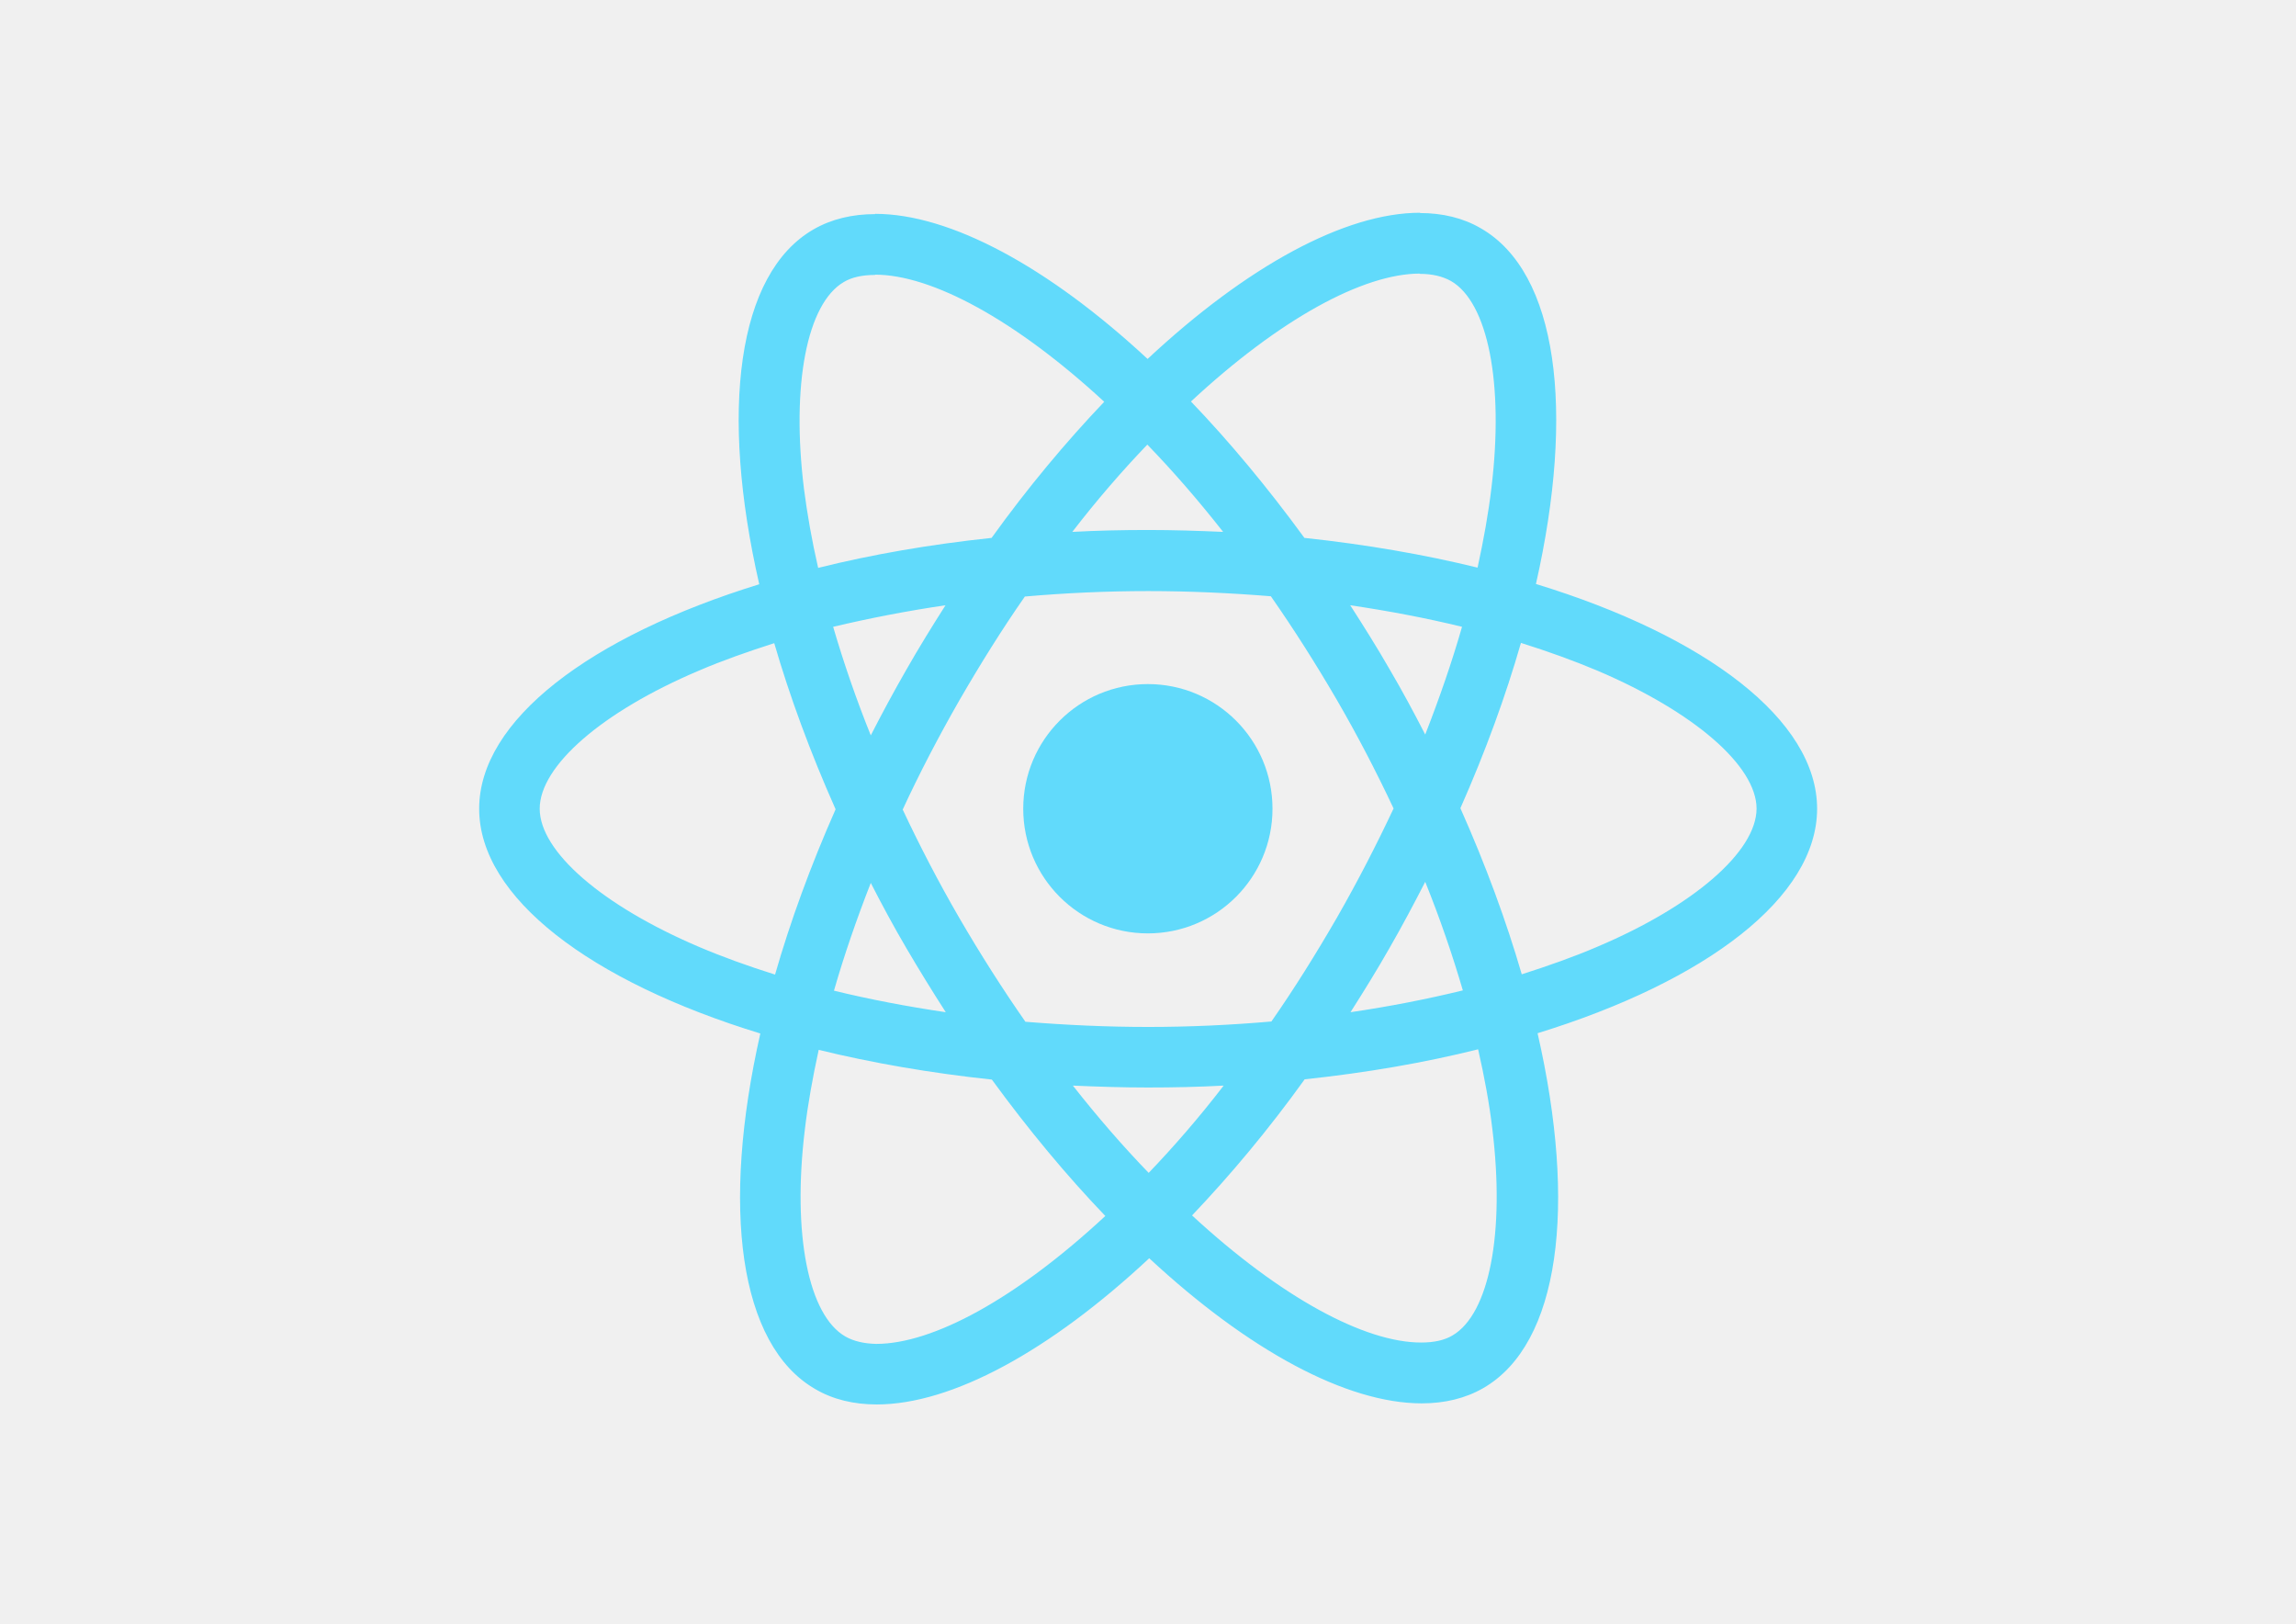
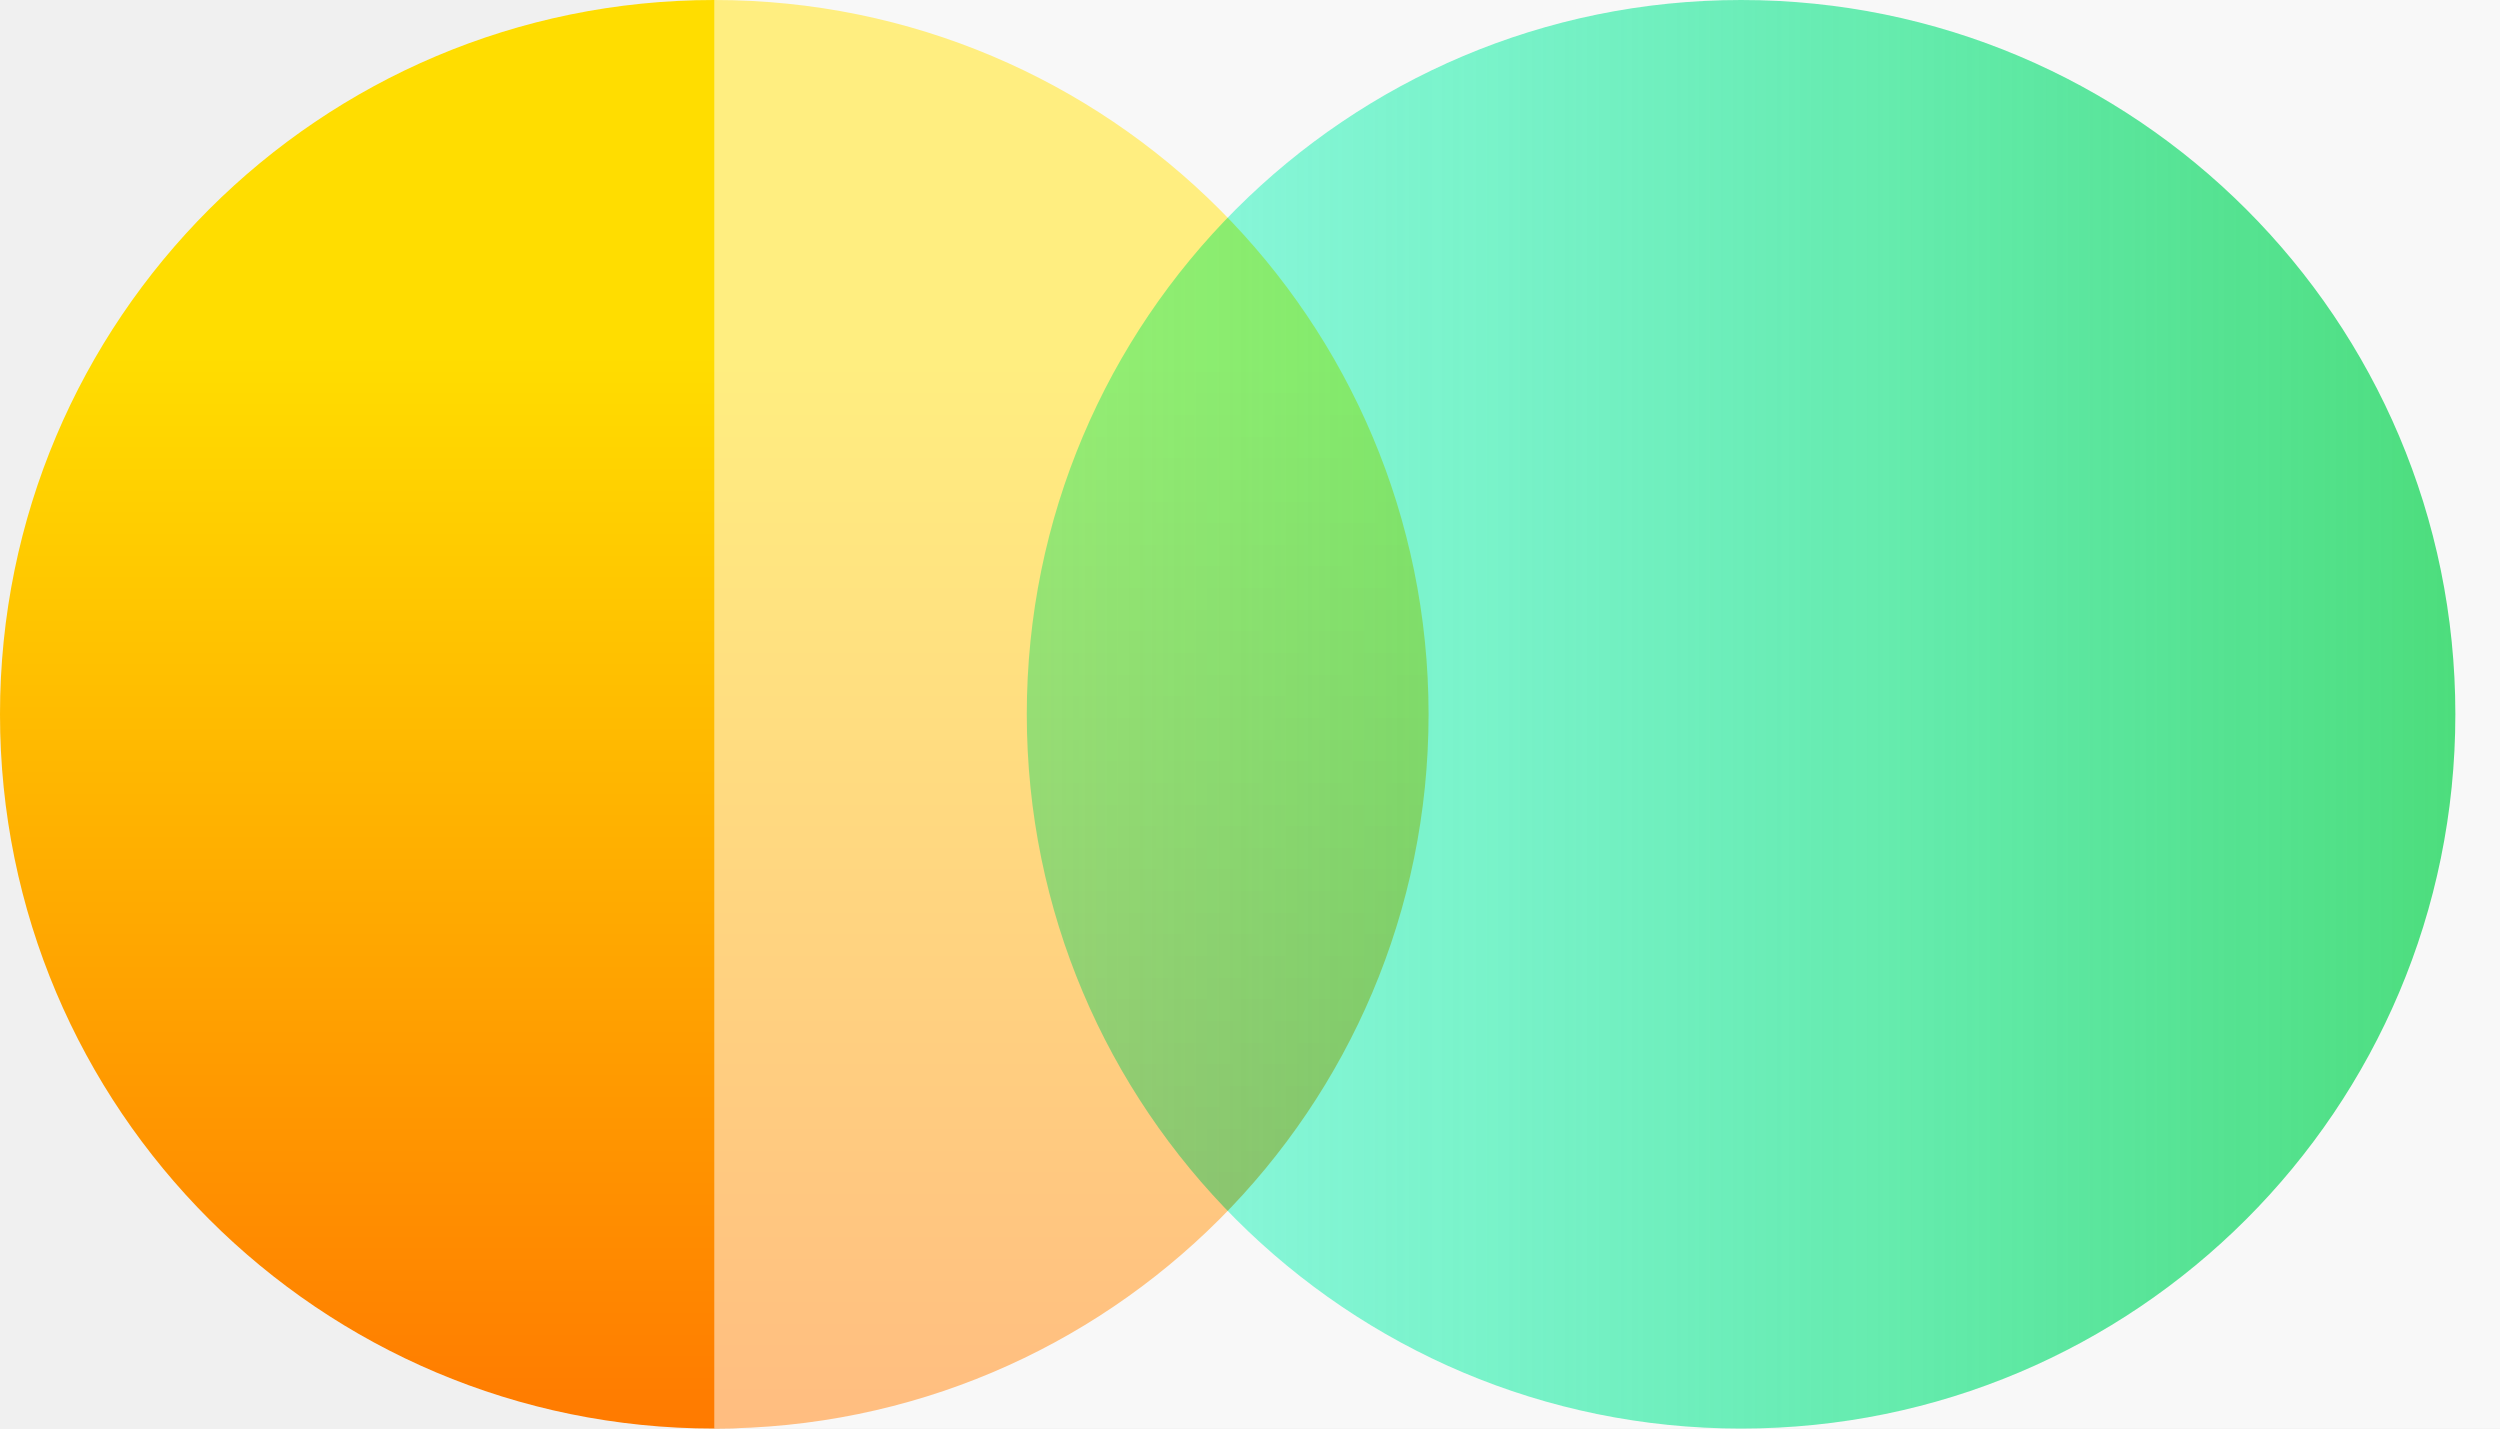
- <svg xmlns="http://www.w3.org/2000/svg" viewBox="0 0 841.9 595.3">
-   <g fill="#61DAFB">
-     <path d="M666.3 296.5c0-32.5-40.7-63.3-103.1-82.4 14.4-63.6 8-114.2-20.2-130.4-6.5-3.8-14.1-5.6-22.4-5.6v22.3c4.6 0 8.3.9 11.4 2.6 13.6 7.8 19.5 37.5 14.9 75.7-1.1 9.4-2.9 19.3-5.1 29.4-19.6-4.8-41-8.5-63.5-10.9-13.5-18.5-27.5-35.3-41.6-50 32.6-30.3 63.2-46.9 84-46.9V78c-27.5 0-63.5 19.6-99.9 53.6-36.4-33.8-72.4-53.2-99.9-53.2v22.3c20.7 0 51.4 16.5 84 46.6-14 14.7-28 31.4-41.3 49.9-22.6 2.4-44 6.1-63.6 11-2.3-10-4-19.7-5.2-29-4.7-38.2 1.1-67.9 14.6-75.8 3-1.8 6.9-2.6 11.5-2.6V78.5c-8.4 0-16 1.8-22.6 5.6-28.1 16.2-34.4 66.7-19.9 130.1-62.2 19.2-102.7 49.9-102.7 82.3 0 32.5 40.7 63.3 103.1 82.4-14.4 63.6-8 114.2 20.2 130.4 6.5 3.8 14.1 5.6 22.5 5.6 27.5 0 63.5-19.6 99.9-53.6 36.4 33.8 72.4 53.2 99.9 53.2 8.4 0 16-1.8 22.6-5.6 28.1-16.2 34.4-66.7 19.9-130.1 62-19.1 102.5-49.9 102.5-82.3zm-130.2-66.7c-3.7 12.9-8.3 26.2-13.5 39.5-4.1-8-8.4-16-13.1-24-4.6-8-9.5-15.8-14.4-23.4 14.2 2.1 27.9 4.7 41 7.9zm-45.8 106.5c-7.8 13.5-15.8 26.3-24.1 38.2-14.9 1.3-30 2-45.2 2-15.1 0-30.2-.7-45-1.9-8.3-11.9-16.4-24.6-24.2-38-7.6-13.1-14.5-26.4-20.8-39.8 6.2-13.4 13.2-26.8 20.7-39.9 7.8-13.5 15.8-26.3 24.1-38.2 14.9-1.3 30-2 45.2-2 15.1 0 30.2.7 45 1.9 8.3 11.9 16.4 24.6 24.2 38 7.6 13.1 14.5 26.4 20.8 39.8-6.3 13.4-13.2 26.8-20.7 39.9zm32.3-13c5.4 13.4 10 26.8 13.8 39.8-13.1 3.2-26.9 5.9-41.2 8 4.9-7.7 9.8-15.6 14.4-23.7 4.6-8 8.9-16.1 13-24.1zM421.2 430c-9.3-9.6-18.6-20.3-27.8-32 9 .4 18.2.7 27.5.7 9.4 0 18.7-.2 27.8-.7-9 11.7-18.3 22.4-27.5 32zm-74.4-58.9c-14.2-2.1-27.9-4.7-41-7.9 3.7-12.9 8.3-26.2 13.5-39.5 4.1 8 8.4 16 13.1 24 4.7 8 9.5 15.8 14.4 23.4zM420.7 163c9.3 9.6 18.6 20.3 27.8 32-9-.4-18.2-.7-27.5-.7-9.4 0-18.7.2-27.8.7 9-11.7 18.3-22.4 27.5-32zm-74 58.9c-4.9 7.7-9.8 15.6-14.4 23.7-4.6 8-8.9 16-13 24-5.4-13.4-10-26.8-13.8-39.8 13.1-3.1 26.9-5.8 41.2-7.9zm-90.5 125.2c-35.4-15.1-58.3-34.9-58.3-50.6 0-15.7 22.9-35.6 58.3-50.6 8.6-3.7 18-7 27.7-10.1 5.7 19.6 13.2 40 22.5 60.9-9.2 20.8-16.6 41.1-22.2 60.6-9.9-3.1-19.3-6.5-28-10.2zM310 490c-13.6-7.8-19.5-37.5-14.9-75.7 1.1-9.4 2.9-19.3 5.1-29.4 19.6 4.8 41 8.5 63.5 10.9 13.5 18.5 27.5 35.3 41.6 50-32.6 30.3-63.2 46.9-84 46.9-4.5-.1-8.3-1-11.3-2.7zm237.2-76.2c4.7 38.2-1.1 67.9-14.6 75.8-3 1.8-6.9 2.6-11.5 2.6-20.7 0-51.4-16.5-84-46.6 14-14.7 28-31.4 41.3-49.9 22.6-2.4 44-6.1 63.6-11 2.3 10.1 4.1 19.8 5.2 29.1zm38.5-66.7c-8.6 3.7-18 7-27.7 10.1-5.7-19.6-13.2-40-22.5-60.9 9.2-20.8 16.6-41.1 22.2-60.6 9.9 3.1 19.3 6.5 28.1 10.2 35.4 15.1 58.3 34.9 58.3 50.6-.1 15.7-23 35.6-58.4 50.6zM320.8 78.4z" />
-     <circle cx="420.9" cy="296.5" r="45.7" />
-     <path d="M520.5 78.1z" />
+ <svg xmlns="http://www.w3.org/2000/svg" width="56" height="32">
+   <defs>
+     <linearGradient x1="50%" y1="100%" x2="50%" y2="24.817%" id="a">
+       <stop stop-color="#FF7A00" offset="0%" />
+       <stop stop-color="#FD0" offset="100%" />
+     </linearGradient>
+     <linearGradient x1="0%" y1="50%" y2="50%" id="b">
+       <stop stop-color="#2EFFCF" stop-opacity=".5" offset="0%" />
+       <stop stop-color="#4FE381" offset="100%" />
+     </linearGradient>
+   </defs>
+   <g fill="none" fill-rule="evenodd">
+     <circle fill="url(#a)" cx="16" cy="16" r="16" />
+     <path fill-opacity=".5" fill="#FFF" d="M16 0h40v32H16z" />
+     <circle fill="url(#b)" style="mix-blend-mode:multiply" cx="39" cy="16" r="16" />
  </g>
</svg>
